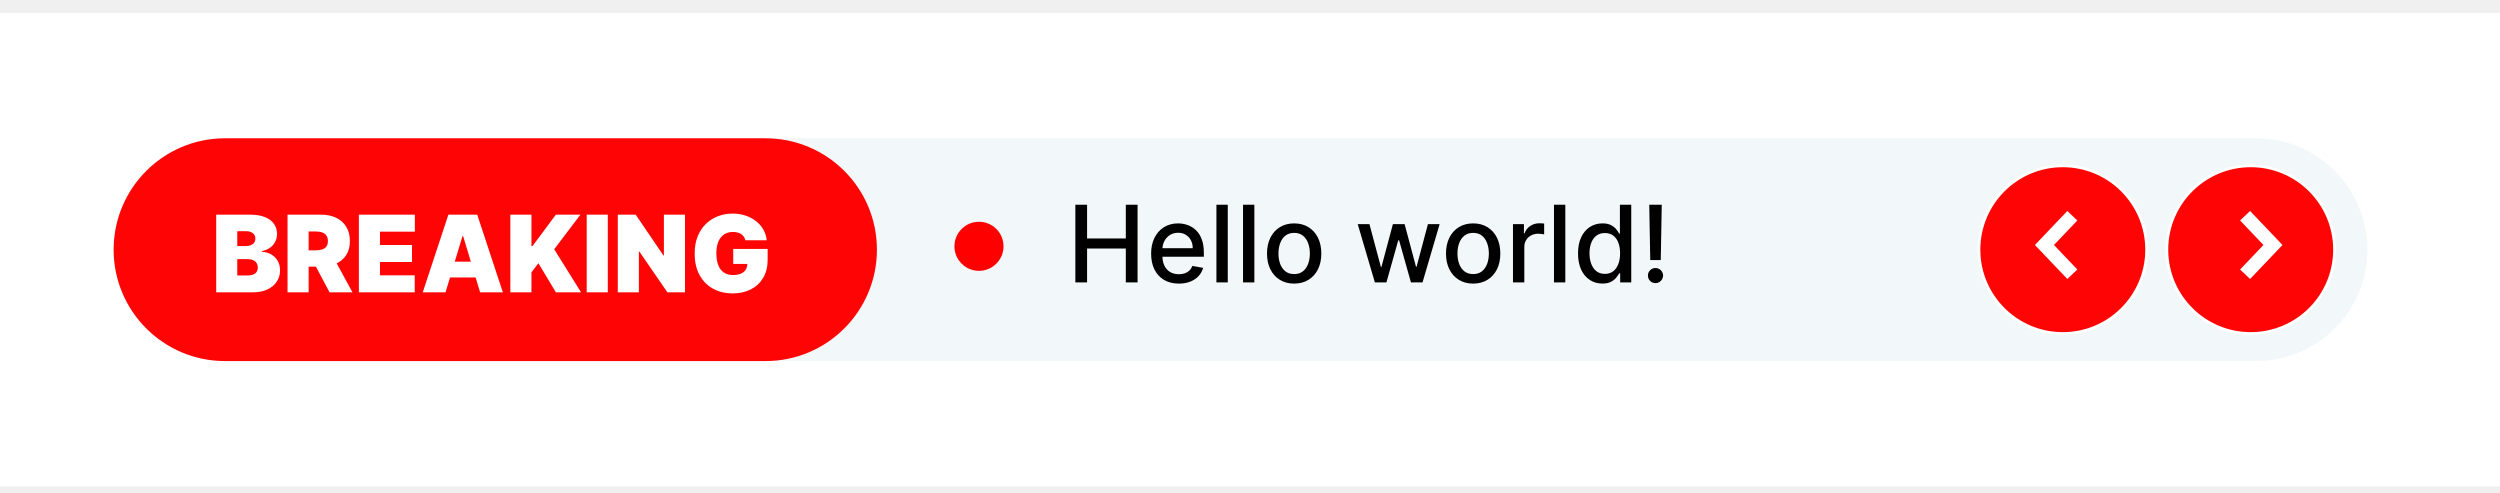
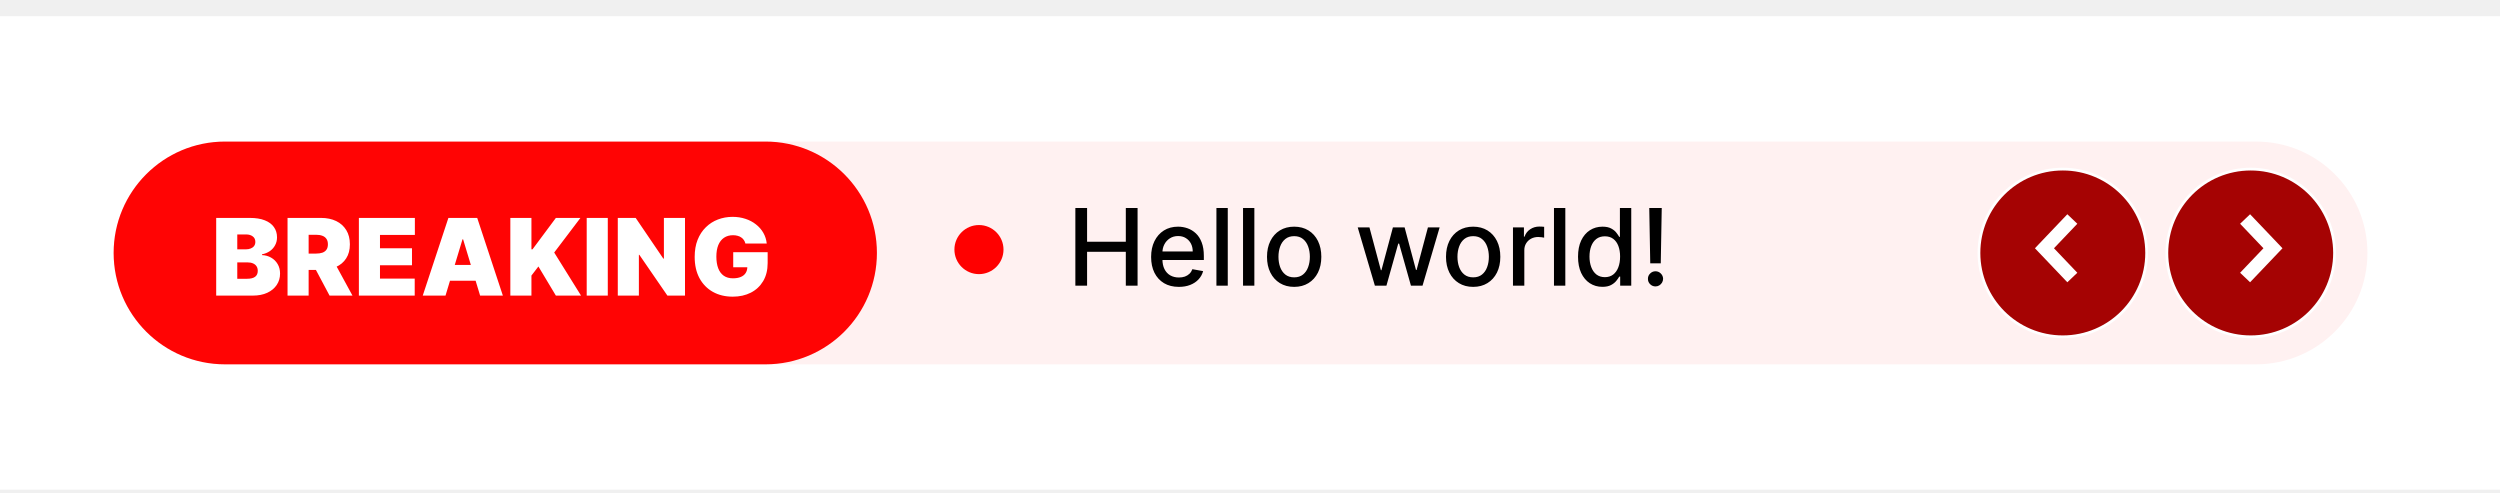
<svg xmlns="http://www.w3.org/2000/svg" width="132" height="26" viewBox="0 0 132 26" fill="none">
-   <rect width="132" height="25" transform="translate(0 0.682983)" fill="white" />
-   <rect x="6" y="7.302" width="119" height="11.762" rx="5.881" fill="#F2F7F9" />
-   <rect x="6" y="7.302" width="40.301" height="11.762" rx="5.881" fill="#FF0404" />
-   <rect x="114.41" y="8.756" width="8.854" height="8.854" rx="4.427" fill="#FF0404" stroke="white" stroke-width="0.146" />
-   <path d="M118.541 14.48L120.013 12.935L118.541 11.39" stroke="white" stroke-width="0.728" />
-   <rect x="-0.073" y="0.073" width="8.854" height="8.854" rx="4.427" transform="matrix(-1 0 0 1 113.27 8.68298)" fill="#FF0404" stroke="white" stroke-width="0.146" />
-   <path d="M109.419 14.48L107.947 12.935L109.419 11.39" stroke="white" stroke-width="0.728" />
-   <path d="M11.415 15.435V11.333H13.193C13.506 11.333 13.768 11.375 13.98 11.46C14.194 11.544 14.355 11.662 14.463 11.816C14.572 11.97 14.627 12.15 14.627 12.359C14.627 12.51 14.594 12.647 14.527 12.771C14.462 12.896 14.37 13 14.251 13.084C14.132 13.167 13.993 13.224 13.834 13.256V13.296C14.01 13.303 14.171 13.348 14.315 13.43C14.459 13.512 14.574 13.625 14.659 13.769C14.745 13.912 14.787 14.08 14.787 14.273C14.787 14.498 14.729 14.697 14.611 14.872C14.495 15.047 14.329 15.185 14.114 15.285C13.899 15.385 13.643 15.435 13.345 15.435H11.415ZM12.528 14.546H13.049C13.236 14.546 13.376 14.511 13.47 14.442C13.563 14.371 13.61 14.267 13.61 14.129C13.61 14.033 13.588 13.952 13.544 13.885C13.5 13.818 13.437 13.767 13.355 13.733C13.275 13.698 13.178 13.681 13.065 13.681H12.528V14.546ZM12.528 12.992H12.985C13.082 12.992 13.168 12.976 13.243 12.946C13.318 12.915 13.376 12.871 13.418 12.813C13.46 12.755 13.482 12.683 13.482 12.599C13.482 12.472 13.436 12.376 13.345 12.309C13.255 12.241 13.14 12.207 13.001 12.207H12.528V12.992ZM15.182 15.435V11.333H16.952C17.257 11.333 17.523 11.389 17.752 11.5C17.98 11.61 18.157 11.77 18.284 11.978C18.411 12.187 18.474 12.436 18.474 12.727C18.474 13.021 18.409 13.269 18.278 13.47C18.149 13.672 17.966 13.824 17.732 13.927C17.498 14.03 17.225 14.081 16.912 14.081H15.855V13.216H16.688C16.819 13.216 16.93 13.2 17.023 13.168C17.116 13.134 17.187 13.082 17.237 13.01C17.288 12.938 17.313 12.844 17.313 12.727C17.313 12.61 17.288 12.514 17.237 12.441C17.187 12.366 17.116 12.311 17.023 12.277C16.93 12.241 16.819 12.223 16.688 12.223H16.296V15.435H15.182ZM17.585 13.553L18.611 15.435H17.401L16.4 13.553H17.585ZM18.949 15.435V11.333H21.905V12.231H20.063V12.936H21.753V13.833H20.063V14.538H21.897V15.435H18.949ZM23.523 15.435H22.321L23.675 11.333H25.197L26.551 15.435H25.35L24.452 12.463H24.42L23.523 15.435ZM23.299 13.817H25.558V14.65H23.299V13.817ZM26.946 15.435V11.333H28.06V12.992H28.116L29.35 11.333H30.647L29.262 13.16L30.679 15.435H29.35L28.428 13.897L28.06 14.378V15.435H26.946ZM32.091 11.333V15.435H30.978V11.333H32.091ZM36.168 11.333V15.435H35.239L33.757 13.28H33.733V15.435H32.619V11.333H33.564L35.023 13.48H35.054V11.333H36.168ZM39.358 12.687C39.341 12.617 39.314 12.554 39.276 12.501C39.239 12.446 39.192 12.4 39.136 12.363C39.081 12.324 39.017 12.295 38.944 12.277C38.872 12.257 38.792 12.247 38.706 12.247C38.519 12.247 38.359 12.291 38.227 12.381C38.096 12.47 37.996 12.599 37.926 12.767C37.858 12.936 37.824 13.139 37.824 13.376C37.824 13.617 37.857 13.822 37.922 13.993C37.988 14.164 38.085 14.295 38.215 14.386C38.344 14.476 38.505 14.522 38.697 14.522C38.867 14.522 39.008 14.497 39.12 14.448C39.234 14.398 39.318 14.328 39.374 14.237C39.431 14.147 39.459 14.04 39.459 13.917L39.651 13.937H38.714V13.144H40.532V13.713C40.532 14.086 40.453 14.406 40.294 14.672C40.136 14.936 39.919 15.139 39.641 15.281C39.364 15.421 39.047 15.491 38.69 15.491C38.29 15.491 37.94 15.406 37.638 15.237C37.336 15.067 37.101 14.825 36.931 14.512C36.763 14.198 36.679 13.825 36.679 13.392C36.679 13.053 36.73 12.753 36.833 12.491C36.937 12.229 37.081 12.008 37.266 11.828C37.45 11.646 37.663 11.51 37.904 11.418C38.146 11.324 38.405 11.277 38.681 11.277C38.925 11.277 39.15 11.312 39.358 11.381C39.568 11.45 39.753 11.547 39.913 11.674C40.075 11.799 40.205 11.948 40.304 12.12C40.403 12.293 40.463 12.482 40.484 12.687H39.358Z" fill="white" />
-   <path d="M56.779 14.912V10.81H57.398V12.592H59.443V10.81H60.064V14.912H59.443V13.123H57.398V14.912H56.779ZM62.243 14.974C61.94 14.974 61.679 14.909 61.46 14.779C61.242 14.649 61.074 14.465 60.955 14.229C60.837 13.991 60.779 13.713 60.779 13.393C60.779 13.078 60.837 12.801 60.955 12.56C61.074 12.32 61.239 12.132 61.452 11.998C61.665 11.863 61.915 11.795 62.201 11.795C62.374 11.795 62.543 11.824 62.705 11.881C62.868 11.939 63.014 12.029 63.144 12.152C63.274 12.275 63.376 12.434 63.45 12.63C63.525 12.825 63.563 13.062 63.563 13.341V13.554H61.117V13.105H62.976C62.976 12.948 62.944 12.808 62.88 12.687C62.816 12.564 62.725 12.467 62.609 12.396C62.495 12.325 62.36 12.29 62.205 12.29C62.036 12.29 61.89 12.331 61.764 12.414C61.64 12.496 61.544 12.602 61.476 12.735C61.409 12.866 61.376 13.008 61.376 13.161V13.512C61.376 13.717 61.412 13.892 61.484 14.036C61.557 14.181 61.659 14.291 61.79 14.367C61.921 14.442 62.074 14.479 62.249 14.479C62.362 14.479 62.466 14.463 62.559 14.431C62.653 14.398 62.733 14.348 62.802 14.283C62.87 14.217 62.922 14.136 62.958 14.04L63.525 14.143C63.479 14.309 63.398 14.456 63.28 14.581C63.164 14.705 63.018 14.802 62.842 14.872C62.667 14.94 62.467 14.974 62.243 14.974ZM64.826 10.81V14.912H64.227V10.81H64.826ZM66.23 10.81V14.912H65.632V10.81H66.23ZM68.332 14.974C68.043 14.974 67.792 14.908 67.577 14.775C67.362 14.643 67.195 14.458 67.076 14.221C66.957 13.983 66.898 13.705 66.898 13.387C66.898 13.068 66.957 12.789 67.076 12.55C67.195 12.311 67.362 12.126 67.577 11.994C67.792 11.861 68.043 11.795 68.332 11.795C68.62 11.795 68.872 11.861 69.087 11.994C69.302 12.126 69.469 12.311 69.588 12.55C69.706 12.789 69.766 13.068 69.766 13.387C69.766 13.705 69.706 13.983 69.588 14.221C69.469 14.458 69.302 14.643 69.087 14.775C68.872 14.908 68.62 14.974 68.332 14.974ZM68.334 14.471C68.521 14.471 68.675 14.422 68.798 14.323C68.921 14.224 69.012 14.092 69.071 13.928C69.131 13.764 69.161 13.583 69.161 13.386C69.161 13.189 69.131 13.009 69.071 12.845C69.012 12.679 68.921 12.546 68.798 12.446C68.675 12.346 68.521 12.296 68.334 12.296C68.145 12.296 67.989 12.346 67.865 12.446C67.742 12.546 67.651 12.679 67.591 12.845C67.532 13.009 67.503 13.189 67.503 13.386C67.503 13.583 67.532 13.764 67.591 13.928C67.651 14.092 67.742 14.224 67.865 14.323C67.989 14.422 68.145 14.471 68.334 14.471ZM72.594 14.912L71.688 11.835H72.307L72.91 14.095H72.94L73.545 11.835H74.164L74.765 14.085H74.795L75.394 11.835H76.012L75.109 14.912H74.498L73.873 12.691H73.827L73.203 14.912H72.594ZM77.783 14.974C77.494 14.974 77.243 14.908 77.028 14.775C76.813 14.643 76.646 14.458 76.527 14.221C76.408 13.983 76.349 13.705 76.349 13.387C76.349 13.068 76.408 12.789 76.527 12.55C76.646 12.311 76.813 12.126 77.028 11.994C77.243 11.861 77.494 11.795 77.783 11.795C78.071 11.795 78.323 11.861 78.538 11.994C78.753 12.126 78.92 12.311 79.039 12.55C79.157 12.789 79.217 13.068 79.217 13.387C79.217 13.705 79.157 13.983 79.039 14.221C78.92 14.458 78.753 14.643 78.538 14.775C78.323 14.908 78.071 14.974 77.783 14.974ZM77.785 14.471C77.972 14.471 78.127 14.422 78.249 14.323C78.372 14.224 78.463 14.092 78.522 13.928C78.582 13.764 78.612 13.583 78.612 13.386C78.612 13.189 78.582 13.009 78.522 12.845C78.463 12.679 78.372 12.546 78.249 12.446C78.127 12.346 77.972 12.296 77.785 12.296C77.597 12.296 77.44 12.346 77.316 12.446C77.193 12.546 77.102 12.679 77.042 12.845C76.983 13.009 76.954 13.189 76.954 13.386C76.954 13.583 76.983 13.764 77.042 13.928C77.102 14.092 77.193 14.224 77.316 14.323C77.44 14.422 77.597 14.471 77.785 14.471ZM79.885 14.912V11.835H80.464V12.324H80.496C80.552 12.159 80.651 12.028 80.793 11.934C80.935 11.837 81.097 11.789 81.277 11.789C81.314 11.789 81.359 11.791 81.409 11.793C81.461 11.796 81.502 11.799 81.531 11.803V12.376C81.507 12.369 81.465 12.362 81.403 12.354C81.342 12.345 81.281 12.34 81.219 12.34C81.078 12.34 80.951 12.37 80.841 12.43C80.731 12.489 80.644 12.571 80.58 12.677C80.516 12.781 80.484 12.899 80.484 13.033V14.912H79.885ZM82.649 10.81V14.912H82.05V10.81H82.649ZM84.606 14.972C84.357 14.972 84.136 14.908 83.941 14.781C83.747 14.653 83.595 14.471 83.484 14.235C83.375 13.997 83.32 13.712 83.32 13.38C83.32 13.047 83.375 12.763 83.486 12.526C83.598 12.29 83.752 12.109 83.947 11.984C84.142 11.858 84.363 11.795 84.61 11.795C84.801 11.795 84.954 11.827 85.07 11.891C85.188 11.954 85.279 12.028 85.343 12.112C85.408 12.196 85.459 12.27 85.495 12.334H85.531V10.81H86.13V14.912H85.545V14.433H85.495C85.459 14.498 85.407 14.573 85.339 14.657C85.272 14.741 85.18 14.815 85.062 14.878C84.945 14.94 84.793 14.972 84.606 14.972ZM84.738 14.461C84.91 14.461 85.056 14.416 85.175 14.325C85.295 14.233 85.385 14.105 85.447 13.942C85.51 13.779 85.541 13.59 85.541 13.373C85.541 13.16 85.51 12.973 85.449 12.813C85.388 12.652 85.297 12.528 85.179 12.438C85.06 12.349 84.913 12.304 84.738 12.304C84.558 12.304 84.407 12.351 84.287 12.444C84.167 12.538 84.076 12.665 84.015 12.827C83.955 12.988 83.925 13.171 83.925 13.373C83.925 13.579 83.956 13.764 84.017 13.928C84.078 14.092 84.169 14.223 84.289 14.319C84.411 14.414 84.56 14.461 84.738 14.461ZM87.74 10.81L87.688 13.732H87.133L87.081 10.81H87.74ZM87.411 14.95C87.3 14.95 87.206 14.911 87.127 14.834C87.048 14.755 87.009 14.66 87.011 14.549C87.009 14.44 87.048 14.346 87.127 14.269C87.206 14.19 87.3 14.151 87.411 14.151C87.519 14.151 87.613 14.19 87.692 14.269C87.77 14.346 87.81 14.44 87.812 14.549C87.81 14.623 87.791 14.69 87.754 14.751C87.718 14.812 87.669 14.86 87.609 14.896C87.549 14.932 87.483 14.95 87.411 14.95Z" fill="black" />
-   <circle cx="51.69" cy="13.005" r="1.296" fill="#FF0000" />
+   <rect width="132" height="25" transform="translate(0 0.855835)" fill="white" />
+   <rect x="6" y="7.475" width="119" height="11.762" rx="5.881" fill="#FFF1F1" />
+   <rect x="6" y="7.475" width="40.301" height="11.762" rx="5.881" fill="#FF0404" />
+   <rect x="114.41" y="8.929" width="8.854" height="8.854" rx="4.427" fill="#A50303" stroke="white" stroke-width="0.146" />
+   <path d="M118.541 14.653L120.013 13.108L118.541 11.563" stroke="white" stroke-width="0.728" />
+   <rect x="-0.073" y="0.073" width="8.854" height="8.854" rx="4.427" transform="matrix(-1 0 0 1 113.27 8.85583)" fill="#A50303" stroke="white" stroke-width="0.146" />
+   <path d="M109.419 14.653L107.947 13.108L109.419 11.563" stroke="white" stroke-width="0.728" />
+   <path d="M11.415 15.608V11.506H13.193C13.506 11.506 13.768 11.548 13.98 11.632C14.194 11.716 14.355 11.835 14.463 11.989C14.572 12.142 14.627 12.323 14.627 12.532C14.627 12.682 14.594 12.82 14.527 12.944C14.462 13.068 14.37 13.172 14.251 13.257C14.132 13.339 13.993 13.397 13.834 13.429V13.469C14.01 13.476 14.171 13.52 14.315 13.603C14.459 13.685 14.574 13.797 14.659 13.942C14.745 14.085 14.787 14.253 14.787 14.446C14.787 14.671 14.729 14.87 14.611 15.045C14.495 15.22 14.329 15.358 14.114 15.458C13.899 15.558 13.643 15.608 13.345 15.608H11.415ZM12.528 14.719H13.049C13.236 14.719 13.376 14.684 13.47 14.614C13.563 14.544 13.61 14.44 13.61 14.302C13.61 14.206 13.588 14.124 13.544 14.058C13.5 13.991 13.437 13.94 13.355 13.906C13.275 13.871 13.178 13.854 13.065 13.854H12.528V14.719ZM12.528 13.165H12.985C13.082 13.165 13.168 13.149 13.243 13.118C13.318 13.088 13.376 13.044 13.418 12.986C13.46 12.928 13.482 12.856 13.482 12.772C13.482 12.645 13.436 12.548 13.345 12.482C13.255 12.414 13.14 12.379 13.001 12.379H12.528V13.165ZM15.182 15.608V11.506H16.952C17.257 11.506 17.523 11.562 17.752 11.672C17.98 11.783 18.157 11.943 18.284 12.151C18.411 12.359 18.474 12.609 18.474 12.9C18.474 13.194 18.409 13.442 18.278 13.643C18.149 13.845 17.966 13.997 17.732 14.1C17.498 14.203 17.225 14.254 16.912 14.254H15.855V13.389H16.688C16.819 13.389 16.93 13.373 17.023 13.341C17.116 13.307 17.187 13.255 17.237 13.183C17.288 13.111 17.313 13.016 17.313 12.9C17.313 12.783 17.288 12.687 17.237 12.614C17.187 12.539 17.116 12.484 17.023 12.45C16.93 12.414 16.819 12.396 16.688 12.396H16.296V15.608H15.182ZM17.585 13.725L18.611 15.608H17.401L16.4 13.725H17.585ZM18.949 15.608V11.506H21.905V12.403H20.063V13.108H21.753V14.006H20.063V14.711H21.897V15.608H18.949ZM23.523 15.608H22.321L23.675 11.506H25.197L26.551 15.608H25.35L24.452 12.636H24.42L23.523 15.608ZM23.299 13.99H25.558V14.823H23.299V13.99ZM26.946 15.608V11.506H28.06V13.165H28.116L29.35 11.506H30.647L29.262 13.333L30.679 15.608H29.35L28.428 14.07L28.06 14.55V15.608H26.946ZM32.091 11.506V15.608H30.978V11.506H32.091ZM36.168 11.506V15.608H35.239L33.757 13.453H33.733V15.608H32.619V11.506H33.564L35.023 13.653H35.054V11.506H36.168ZM39.358 12.86C39.341 12.789 39.314 12.727 39.276 12.674C39.239 12.619 39.192 12.573 39.136 12.536C39.081 12.497 39.017 12.468 38.944 12.45C38.872 12.43 38.792 12.419 38.706 12.419C38.519 12.419 38.359 12.464 38.227 12.554C38.096 12.643 37.996 12.772 37.926 12.94C37.858 13.108 37.824 13.311 37.824 13.549C37.824 13.789 37.857 13.995 37.922 14.166C37.988 14.337 38.085 14.468 38.215 14.559C38.344 14.649 38.505 14.695 38.697 14.695C38.867 14.695 39.008 14.67 39.12 14.62C39.234 14.571 39.318 14.501 39.374 14.41C39.431 14.319 39.459 14.213 39.459 14.09L39.651 14.11H38.714V13.317H40.532V13.886C40.532 14.259 40.453 14.579 40.294 14.845C40.136 15.109 39.919 15.312 39.641 15.454C39.364 15.594 39.047 15.664 38.69 15.664C38.29 15.664 37.94 15.579 37.638 15.41C37.336 15.24 37.101 14.998 36.931 14.685C36.763 14.371 36.679 13.998 36.679 13.565C36.679 13.226 36.73 12.925 36.833 12.664C36.937 12.402 37.081 12.181 37.266 12.001C37.45 11.819 37.663 11.682 37.904 11.59C38.146 11.497 38.405 11.45 38.681 11.45C38.925 11.45 39.15 11.485 39.358 11.554C39.568 11.622 39.753 11.72 39.913 11.847C40.075 11.972 40.205 12.121 40.304 12.293C40.403 12.466 40.463 12.655 40.484 12.86H39.358Z" fill="white" />
+   <path d="M56.779 15.085V10.983H57.398V12.765H59.443V10.983H60.064V15.085H59.443V13.296H57.398V15.085H56.779ZM62.243 15.147C61.94 15.147 61.679 15.082 61.46 14.952C61.242 14.821 61.074 14.638 60.955 14.402C60.837 14.164 60.779 13.886 60.779 13.566C60.779 13.251 60.837 12.973 60.955 12.733C61.074 12.493 61.239 12.305 61.452 12.17C61.665 12.036 61.915 11.968 62.201 11.968C62.374 11.968 62.543 11.997 62.705 12.054C62.868 12.112 63.014 12.202 63.144 12.325C63.274 12.447 63.376 12.607 63.45 12.803C63.525 12.998 63.563 13.235 63.563 13.514V13.727H61.117V13.278H62.976C62.976 13.12 62.944 12.981 62.88 12.859C62.816 12.737 62.725 12.64 62.609 12.569C62.495 12.498 62.36 12.463 62.205 12.463C62.036 12.463 61.89 12.504 61.764 12.587C61.64 12.668 61.544 12.775 61.476 12.908C61.409 13.038 61.376 13.181 61.376 13.334V13.684C61.376 13.89 61.412 14.065 61.484 14.209C61.557 14.354 61.659 14.464 61.79 14.54C61.921 14.614 62.074 14.652 62.249 14.652C62.362 14.652 62.466 14.636 62.559 14.604C62.653 14.57 62.733 14.521 62.802 14.456C62.87 14.39 62.922 14.309 62.958 14.213L63.525 14.315C63.479 14.482 63.398 14.629 63.28 14.754C63.164 14.878 63.018 14.975 62.842 15.044C62.667 15.113 62.467 15.147 62.243 15.147ZM64.826 10.983V15.085H64.227V10.983H64.826ZM66.23 10.983V15.085H65.632V10.983H66.23ZM68.332 15.147C68.043 15.147 67.792 15.081 67.577 14.948C67.362 14.816 67.195 14.631 67.076 14.393C66.957 14.156 66.898 13.878 66.898 13.56C66.898 13.241 66.957 12.962 67.076 12.723C67.195 12.484 67.362 12.299 67.577 12.166C67.792 12.034 68.043 11.968 68.332 11.968C68.62 11.968 68.872 12.034 69.087 12.166C69.302 12.299 69.469 12.484 69.588 12.723C69.706 12.962 69.766 13.241 69.766 13.56C69.766 13.878 69.706 14.156 69.588 14.393C69.469 14.631 69.302 14.816 69.087 14.948C68.872 15.081 68.62 15.147 68.332 15.147ZM68.334 14.644C68.521 14.644 68.675 14.595 68.798 14.496C68.921 14.397 69.012 14.265 69.071 14.101C69.131 13.937 69.161 13.756 69.161 13.558C69.161 13.362 69.131 13.182 69.071 13.018C69.012 12.852 68.921 12.719 68.798 12.619C68.675 12.519 68.521 12.469 68.334 12.469C68.145 12.469 67.989 12.519 67.865 12.619C67.742 12.719 67.651 12.852 67.591 13.018C67.532 13.182 67.503 13.362 67.503 13.558C67.503 13.756 67.532 13.937 67.591 14.101C67.651 14.265 67.742 14.397 67.865 14.496C67.989 14.595 68.145 14.644 68.334 14.644ZM72.594 15.085L71.688 12.008H72.307L72.91 14.267H72.94L73.545 12.008H74.164L74.765 14.257H74.795L75.394 12.008H76.012L75.109 15.085H74.498L73.873 12.863H73.827L73.203 15.085H72.594ZM77.783 15.147C77.494 15.147 77.243 15.081 77.028 14.948C76.813 14.816 76.646 14.631 76.527 14.393C76.408 14.156 76.349 13.878 76.349 13.56C76.349 13.241 76.408 12.962 76.527 12.723C76.646 12.484 76.813 12.299 77.028 12.166C77.243 12.034 77.494 11.968 77.783 11.968C78.071 11.968 78.323 12.034 78.538 12.166C78.753 12.299 78.92 12.484 79.039 12.723C79.157 12.962 79.217 13.241 79.217 13.56C79.217 13.878 79.157 14.156 79.039 14.393C78.92 14.631 78.753 14.816 78.538 14.948C78.323 15.081 78.071 15.147 77.783 15.147ZM77.785 14.644C77.972 14.644 78.127 14.595 78.249 14.496C78.372 14.397 78.463 14.265 78.522 14.101C78.582 13.937 78.612 13.756 78.612 13.558C78.612 13.362 78.582 13.182 78.522 13.018C78.463 12.852 78.372 12.719 78.249 12.619C78.127 12.519 77.972 12.469 77.785 12.469C77.597 12.469 77.44 12.519 77.316 12.619C77.193 12.719 77.102 12.852 77.042 13.018C76.983 13.182 76.954 13.362 76.954 13.558C76.954 13.756 76.983 13.937 77.042 14.101C77.102 14.265 77.193 14.397 77.316 14.496C77.44 14.595 77.597 14.644 77.785 14.644ZM79.885 15.085V12.008H80.464V12.497H80.496C80.552 12.331 80.651 12.201 80.793 12.106C80.935 12.01 81.097 11.962 81.277 11.962C81.314 11.962 81.359 11.963 81.409 11.966C81.461 11.969 81.502 11.972 81.531 11.976V12.549C81.507 12.542 81.465 12.535 81.403 12.527C81.342 12.518 81.281 12.513 81.219 12.513C81.078 12.513 80.951 12.543 80.841 12.603C80.731 12.662 80.644 12.744 80.58 12.849C80.516 12.954 80.484 13.072 80.484 13.206V15.085H79.885ZM82.649 10.983V15.085H82.05V10.983H82.649ZM84.606 15.145C84.357 15.145 84.136 15.081 83.941 14.954C83.747 14.826 83.595 14.644 83.484 14.408C83.375 14.17 83.32 13.885 83.32 13.552C83.32 13.22 83.375 12.935 83.486 12.699C83.598 12.463 83.752 12.282 83.947 12.156C84.142 12.031 84.363 11.968 84.61 11.968C84.801 11.968 84.954 12 85.07 12.064C85.188 12.127 85.279 12.2 85.343 12.285C85.408 12.369 85.459 12.443 85.495 12.507H85.531V10.983H86.13V15.085H85.545V14.606H85.495C85.459 14.671 85.407 14.746 85.339 14.83C85.272 14.914 85.18 14.988 85.062 15.05C84.945 15.113 84.793 15.145 84.606 15.145ZM84.738 14.634C84.91 14.634 85.056 14.588 85.175 14.498C85.295 14.405 85.385 14.278 85.447 14.115C85.51 13.952 85.541 13.763 85.541 13.546C85.541 13.333 85.51 13.146 85.449 12.986C85.388 12.825 85.297 12.7 85.179 12.611C85.06 12.522 84.913 12.477 84.738 12.477C84.558 12.477 84.407 12.524 84.287 12.617C84.167 12.71 84.076 12.838 84.015 13C83.955 13.161 83.925 13.343 83.925 13.546C83.925 13.752 83.956 13.937 84.017 14.101C84.078 14.265 84.169 14.396 84.289 14.492C84.411 14.586 84.56 14.634 84.738 14.634ZM87.74 10.983L87.688 13.905H87.133L87.081 10.983H87.74ZM87.411 15.123C87.3 15.123 87.206 15.084 87.127 15.006C87.048 14.928 87.009 14.833 87.011 14.722C87.009 14.613 87.048 14.519 87.127 14.442C87.206 14.363 87.3 14.323 87.411 14.323C87.519 14.323 87.613 14.363 87.692 14.442C87.77 14.519 87.81 14.613 87.812 14.722C87.81 14.795 87.791 14.863 87.754 14.924C87.718 14.984 87.669 15.032 87.609 15.069C87.549 15.104 87.483 15.123 87.411 15.123Z" fill="black" />
+   <circle cx="51.689" cy="13.178" r="1.296" fill="#FF0000" />
</svg>
